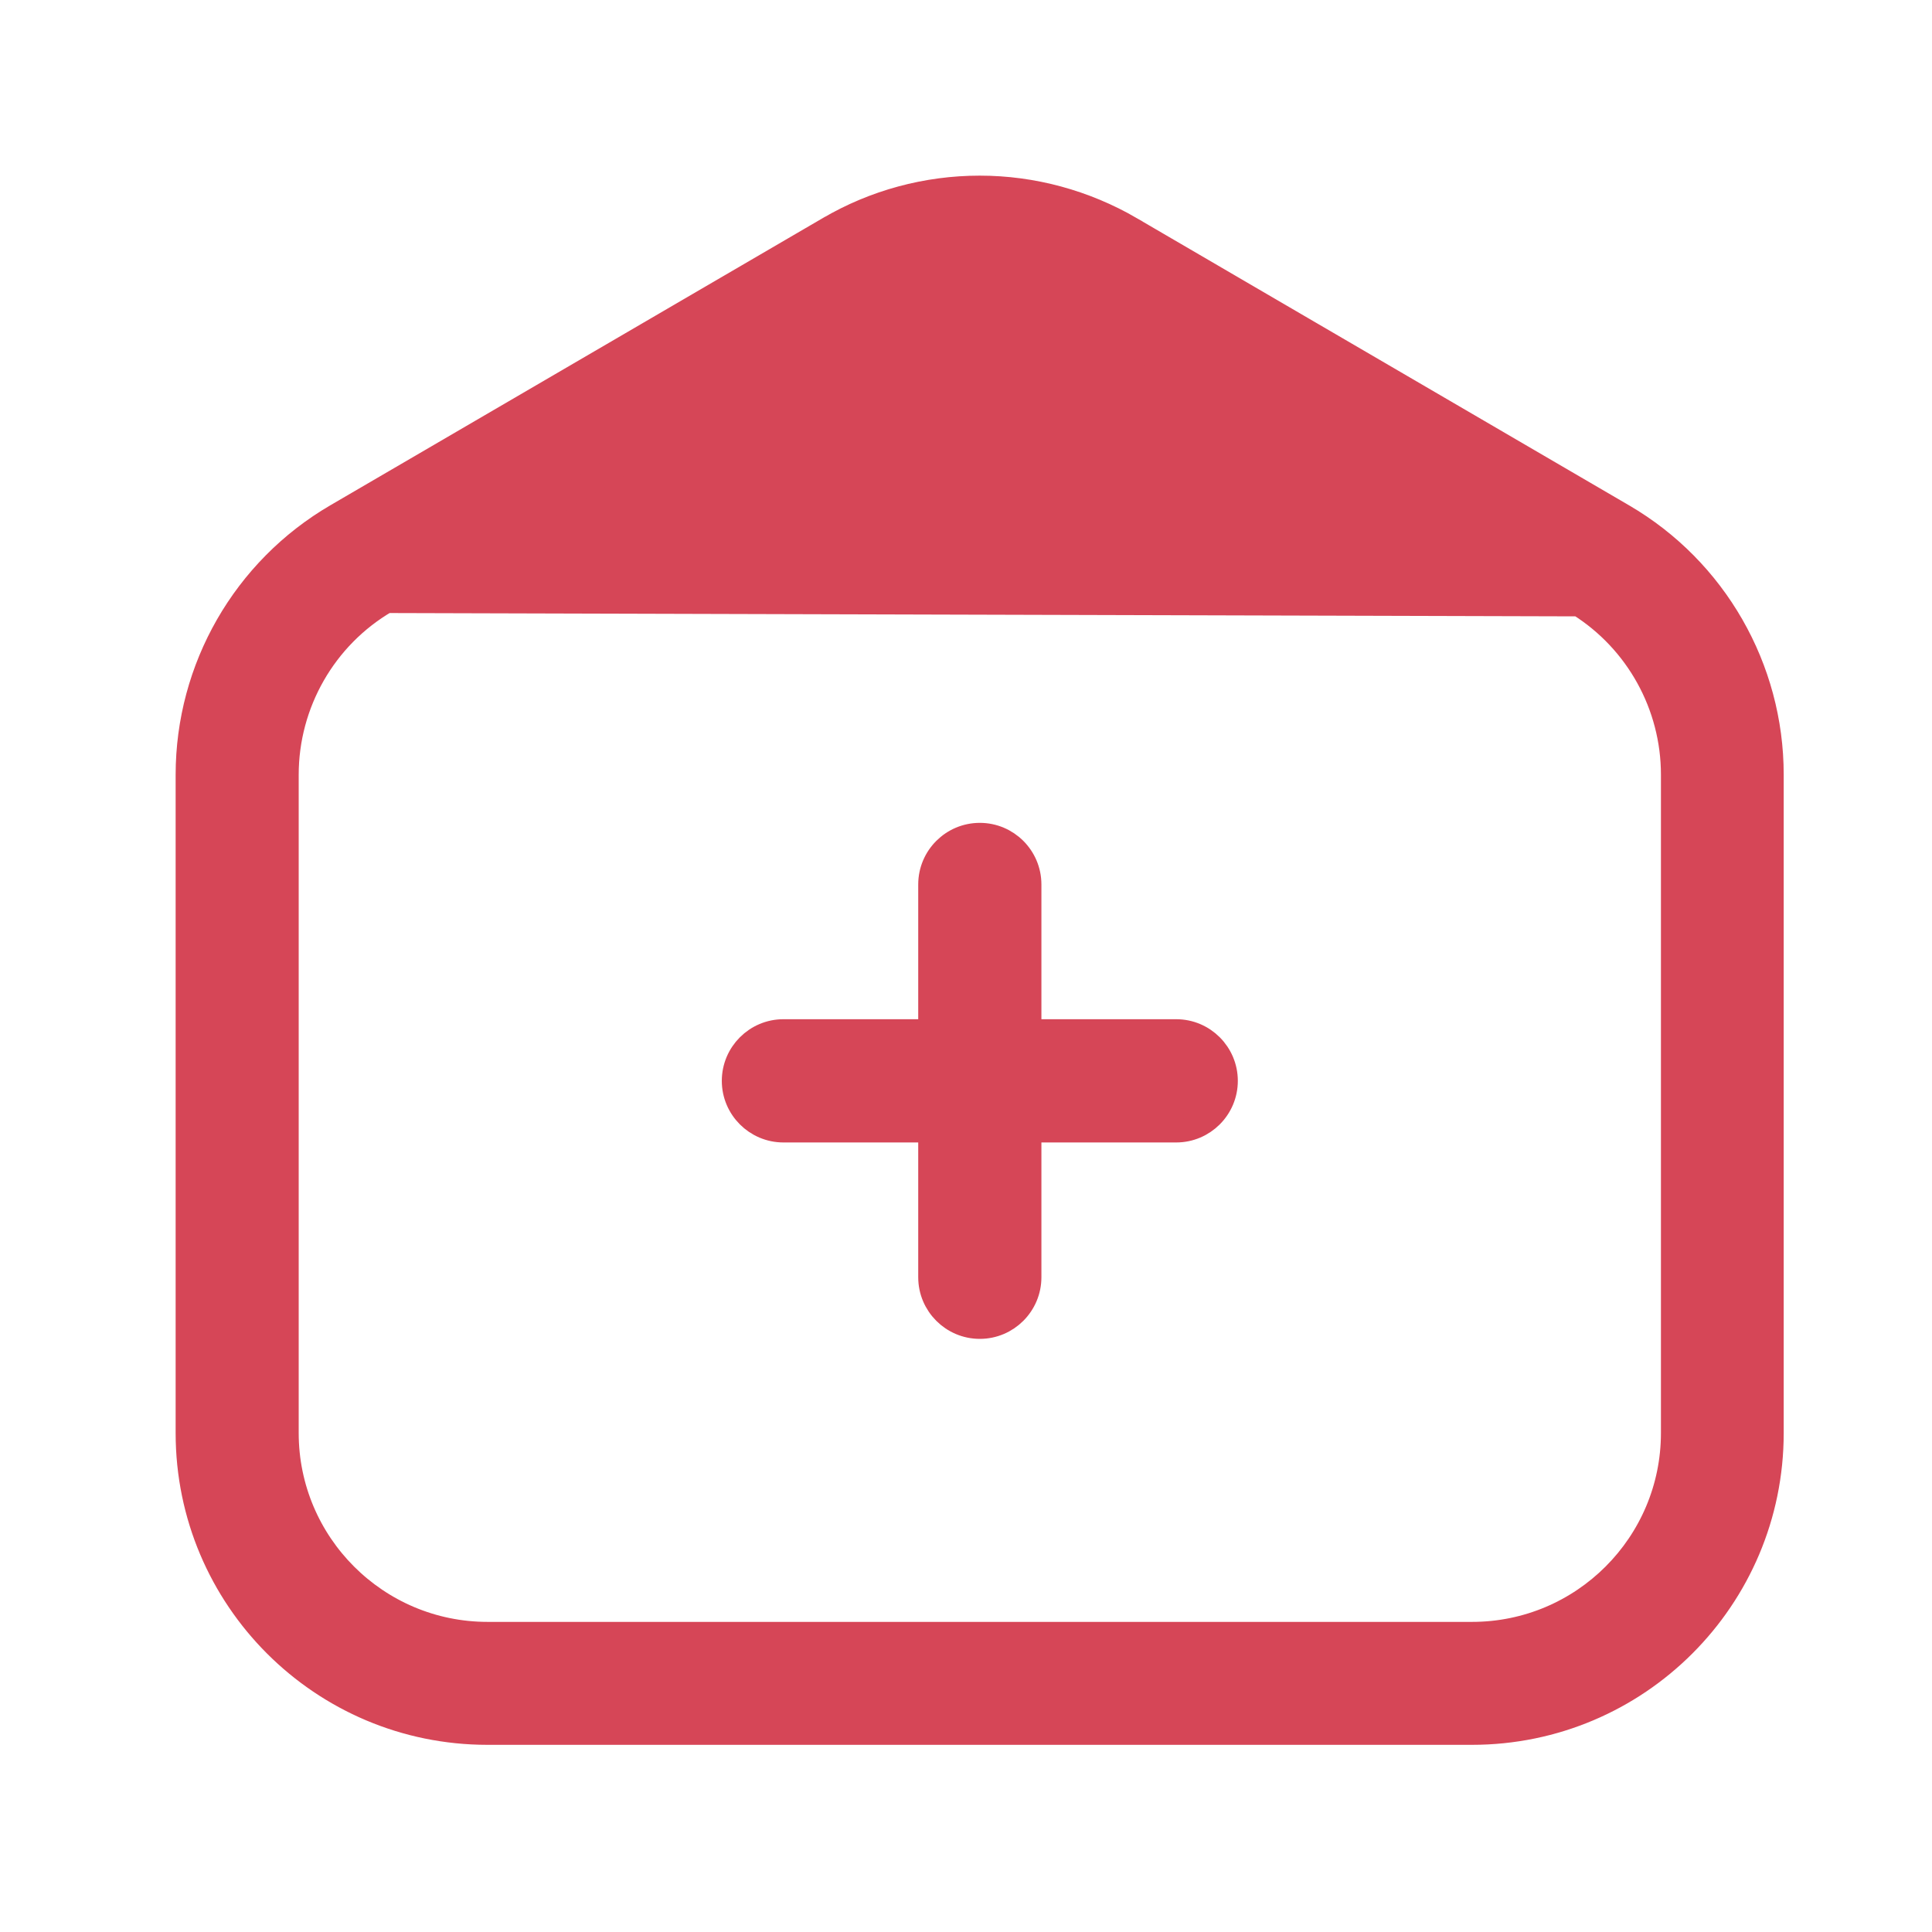
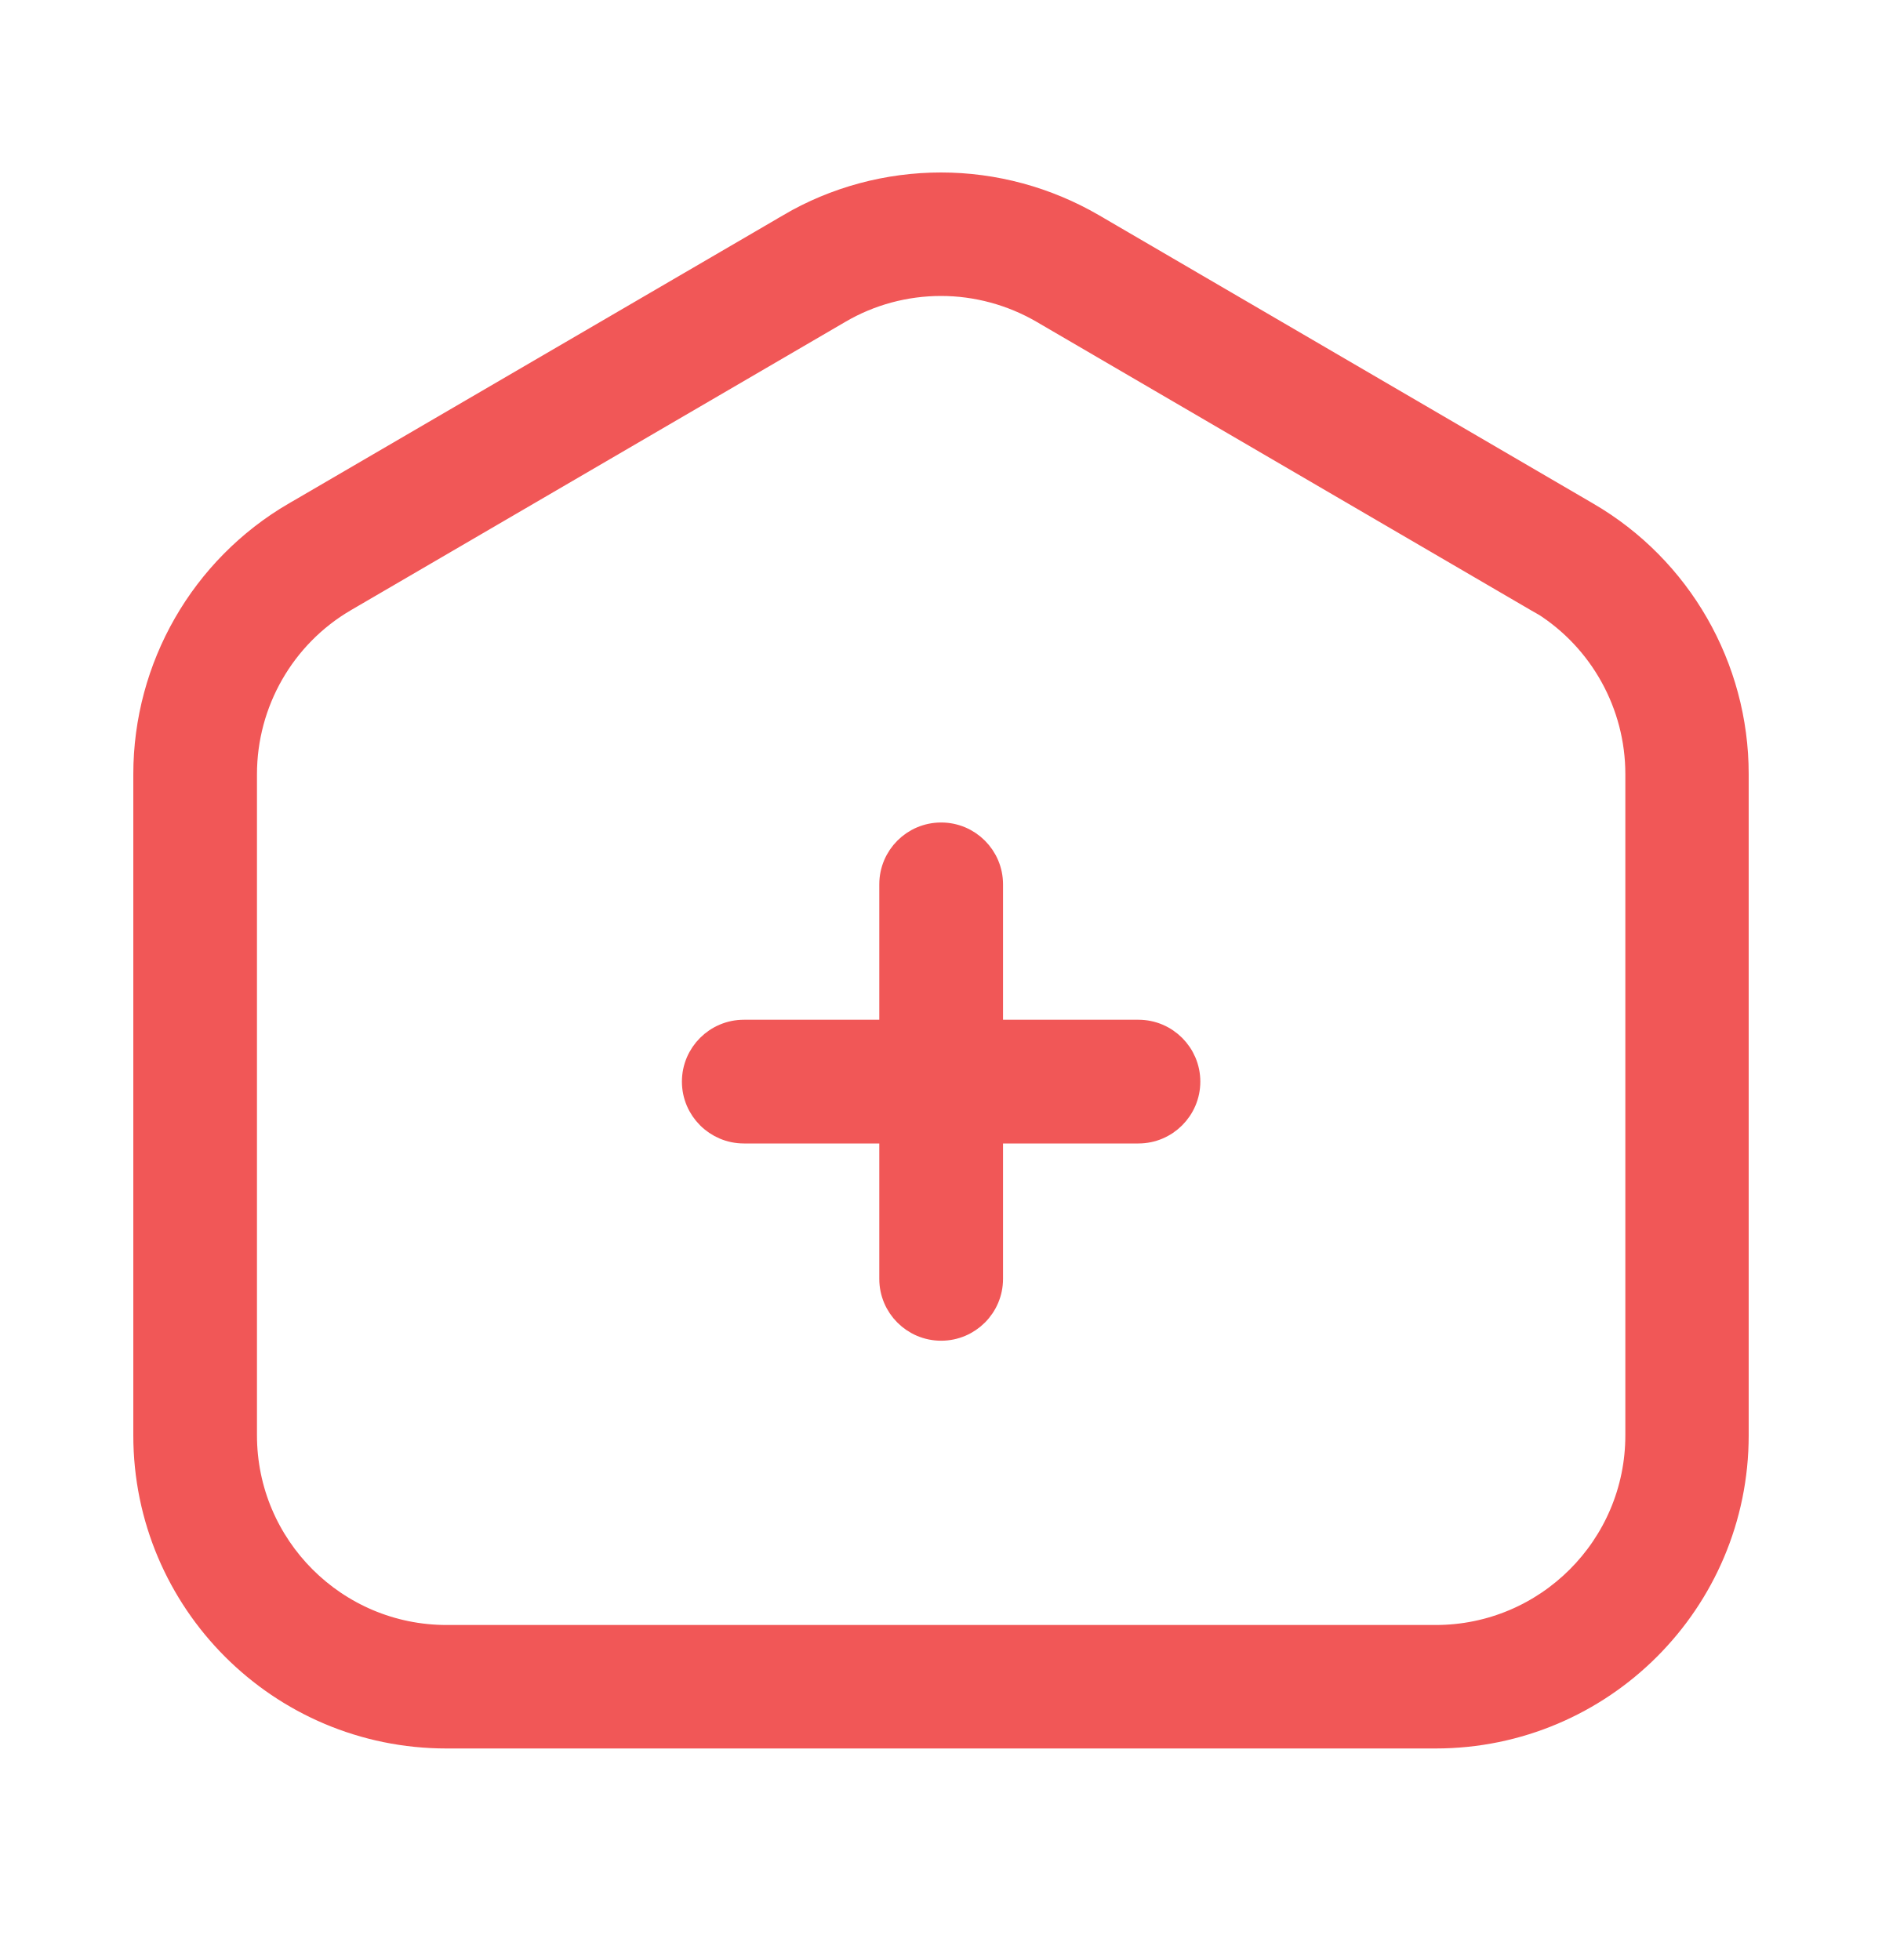
- <svg xmlns="http://www.w3.org/2000/svg" width="33" height="33" viewBox="0 0 33 33" fill="none">
-   <path d="M26.961 10.328L26.867 10.273L18.459 5.368C17.936 5.063 17.338 4.9 16.734 4.9C16.129 4.9 15.531 5.061 15.009 5.367L15.008 5.368L6.6 10.271L26.961 10.328ZM26.961 10.328L26.964 10.326M26.961 10.328L26.964 10.326M26.964 10.326C27.961 10.951 28.57 12.051 28.57 13.231V24.477C28.57 26.368 27.035 27.903 25.144 27.903H8.328C6.437 27.903 4.902 26.368 4.902 24.477V13.234C4.902 12.015 5.549 10.884 6.6 10.271L26.964 10.326ZM19.318 3.9L19.318 3.899C18.534 3.444 17.643 3.2 16.734 3.2C15.827 3.2 14.933 3.441 14.152 3.9C14.152 3.9 14.152 3.9 14.151 3.9L5.744 8.803L5.744 8.803C4.168 9.722 3.2 11.41 3.2 13.234V24.477C3.2 27.308 5.495 29.603 8.326 29.603H25.142C27.972 29.603 30.267 27.308 30.267 24.477V13.231C30.267 11.41 29.299 9.722 27.726 8.805L19.318 3.9ZM20.091 19.314C20.561 19.314 20.943 18.931 20.943 18.462C20.943 17.992 20.561 17.609 20.091 17.609H17.588V15.107C17.588 14.637 17.206 14.255 16.736 14.255C16.266 14.255 15.884 14.637 15.884 15.107V17.609H13.381C12.912 17.609 12.529 17.992 12.529 18.462C12.529 18.931 12.912 19.314 13.381 19.314H15.884V21.817C15.884 22.286 16.266 22.669 16.736 22.669C17.206 22.669 17.588 22.286 17.588 21.817V19.314H20.091Z" fill="#D64657" stroke="#D64657" stroke-width="0.4" />
+ <svg xmlns="http://www.w3.org/2000/svg" width="24" height="25" viewBox="0 0 24 25" fill="none">
+   <path d="M13.938 2.874L13.938 2.874C13.351 2.533 12.682 2.35 12 2.35C11.32 2.35 10.65 2.53 10.063 2.874C10.063 2.875 10.063 2.875 10.063 2.875L3.758 6.552L3.757 6.552C2.576 7.241 1.85 8.507 1.85 9.875V18.308C1.85 20.43 3.571 22.152 5.694 22.152H18.306C20.429 22.152 22.15 20.43 22.15 18.308V9.873C22.15 8.507 21.424 7.241 20.244 6.554C20.244 6.554 20.244 6.554 20.244 6.554L13.938 2.874ZM19.6 7.655L19.67 7.695L19.673 7.694C20.42 8.163 20.877 8.988 20.877 9.873V18.308C20.877 19.726 19.726 20.877 18.308 20.877H5.696C4.278 20.877 3.127 19.726 3.127 18.308V9.875C3.127 8.961 3.612 8.113 4.4 7.653L10.706 3.975L10.706 3.975C11.098 3.745 11.546 3.625 12 3.625C12.453 3.625 12.902 3.747 13.294 3.975L19.6 7.655ZM14.518 14.435C14.87 14.435 15.157 14.148 15.157 13.796C15.157 13.444 14.87 13.157 14.518 13.157H12.641V11.28C12.641 10.927 12.354 10.641 12.002 10.641C11.649 10.641 11.363 10.927 11.363 11.28V13.157H9.486C9.133 13.157 8.846 13.444 8.846 13.796C8.846 14.148 9.133 14.435 9.486 14.435H11.363V16.312C11.363 16.665 11.649 16.951 12.002 16.951C12.354 16.951 12.641 16.665 12.641 16.312V14.435H14.518Z" fill="#F15757" stroke="#F15757" stroke-width="0.3" />
</svg>
